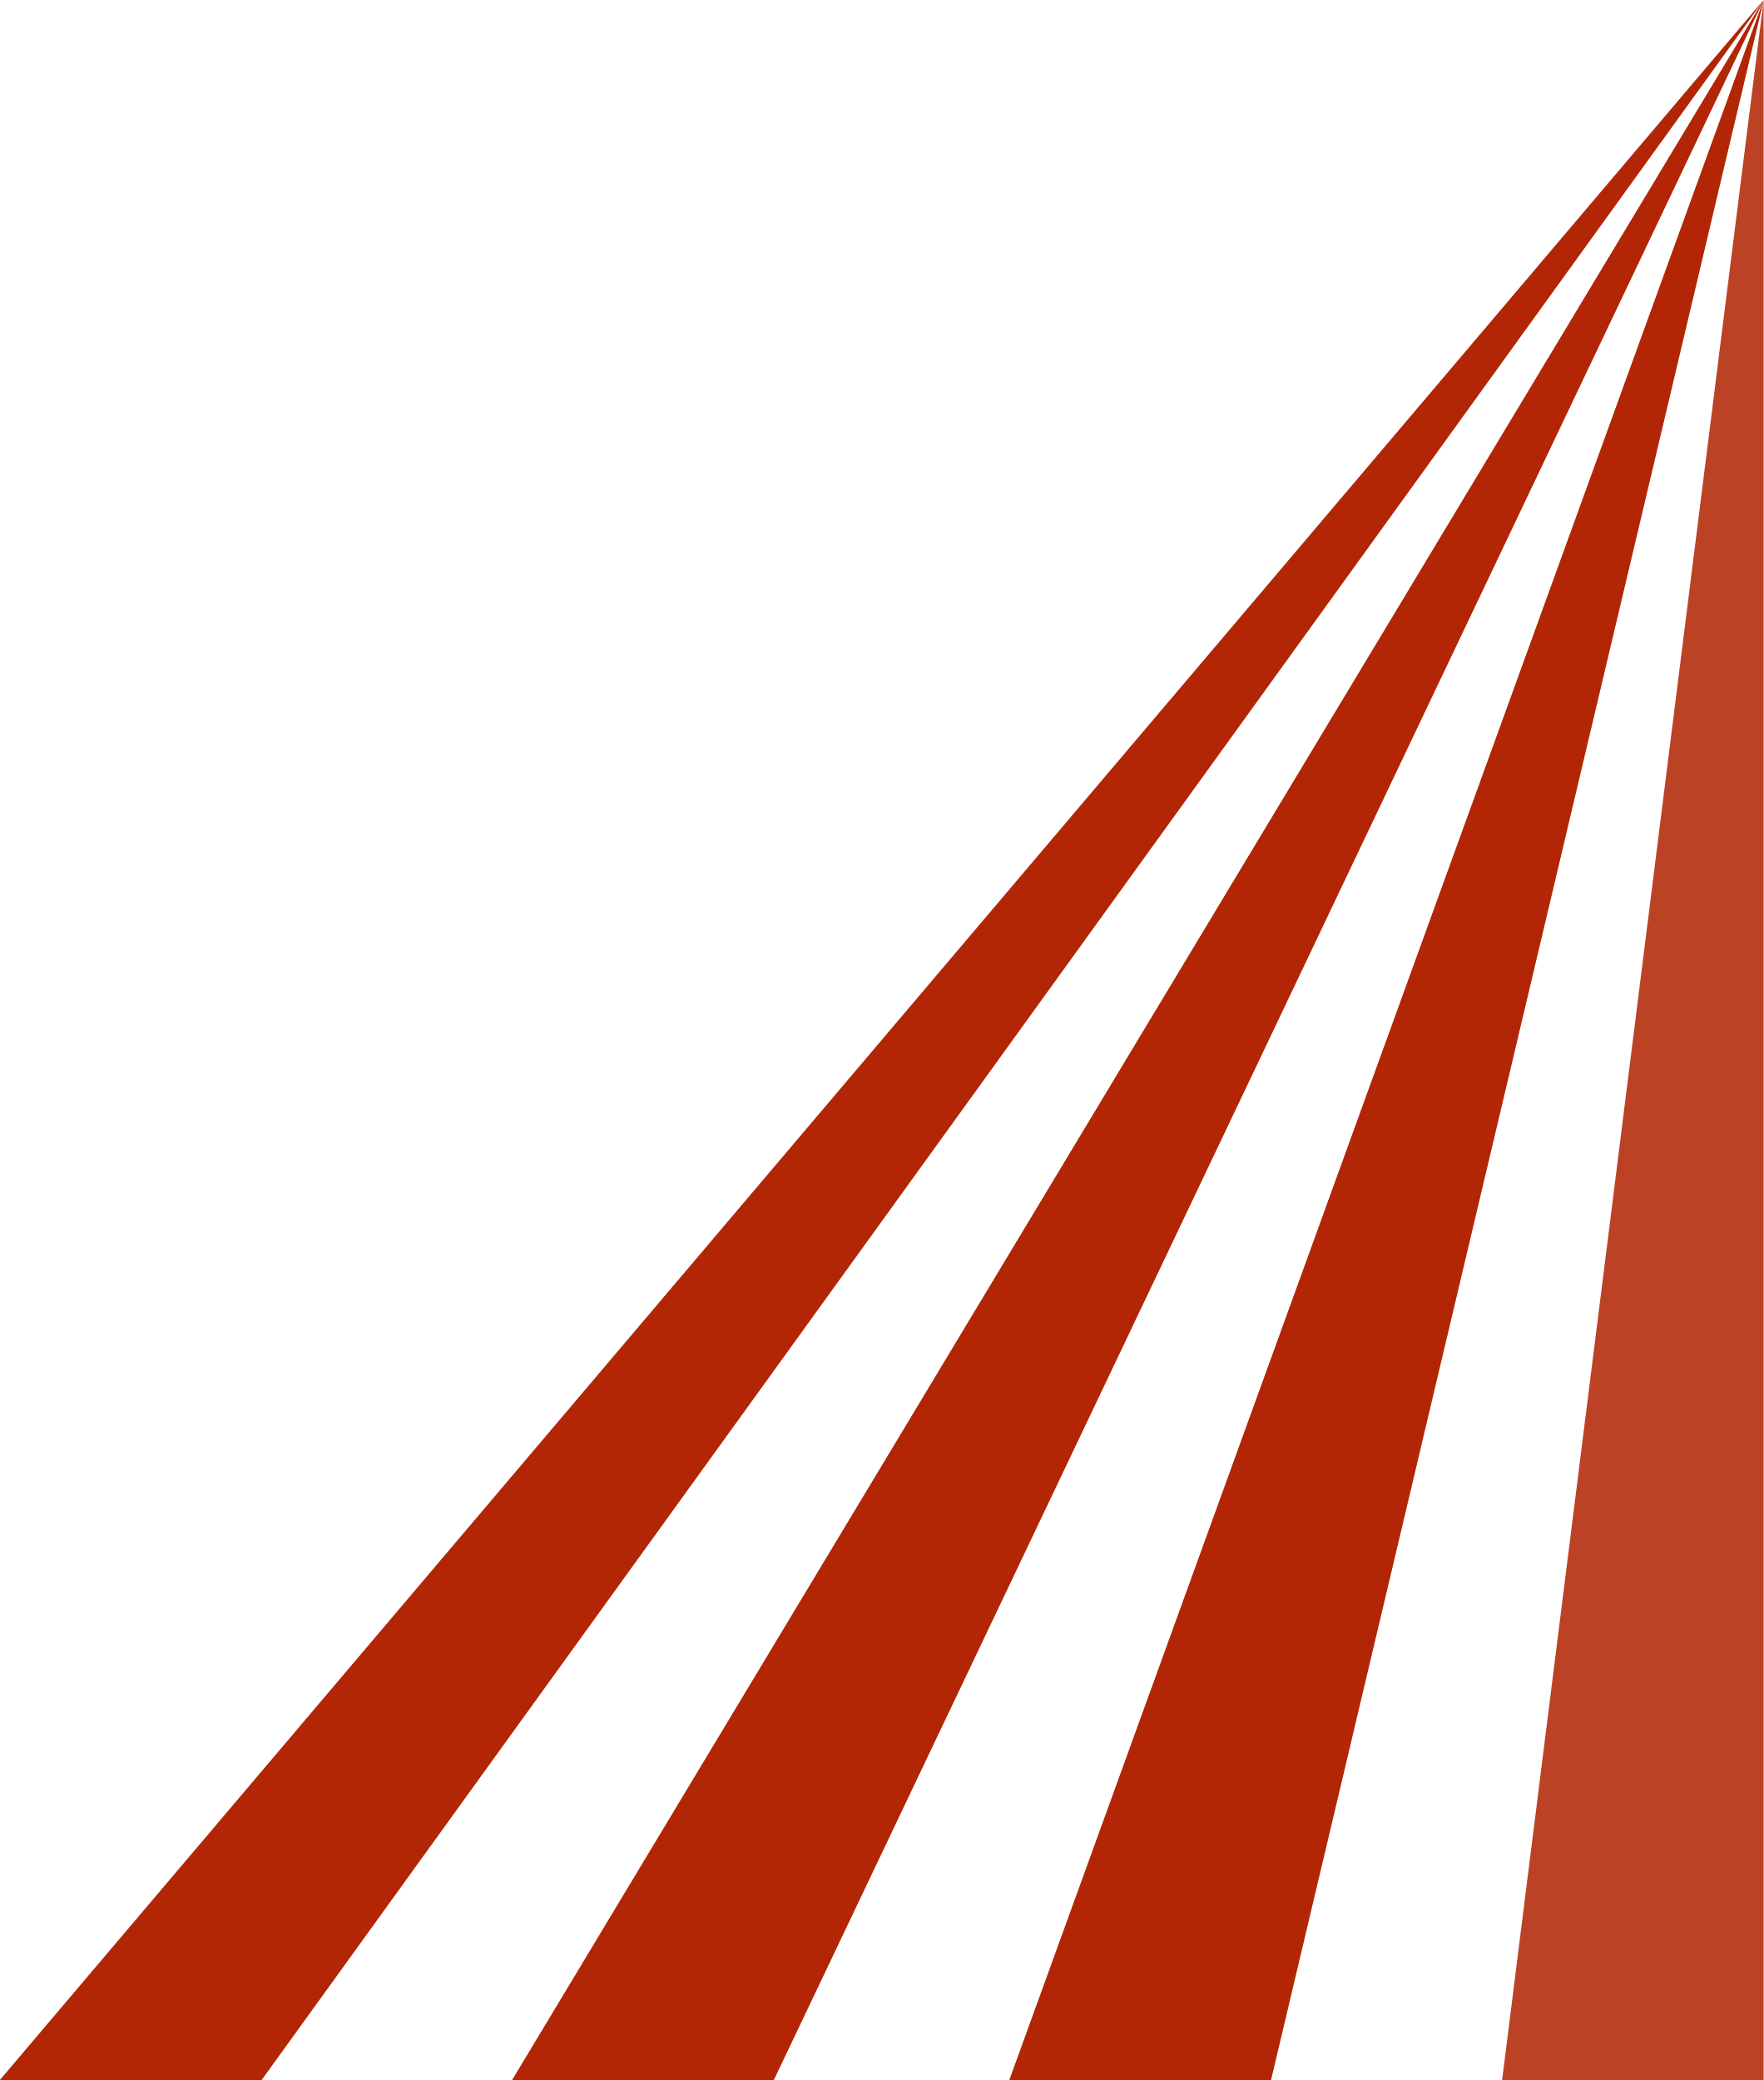
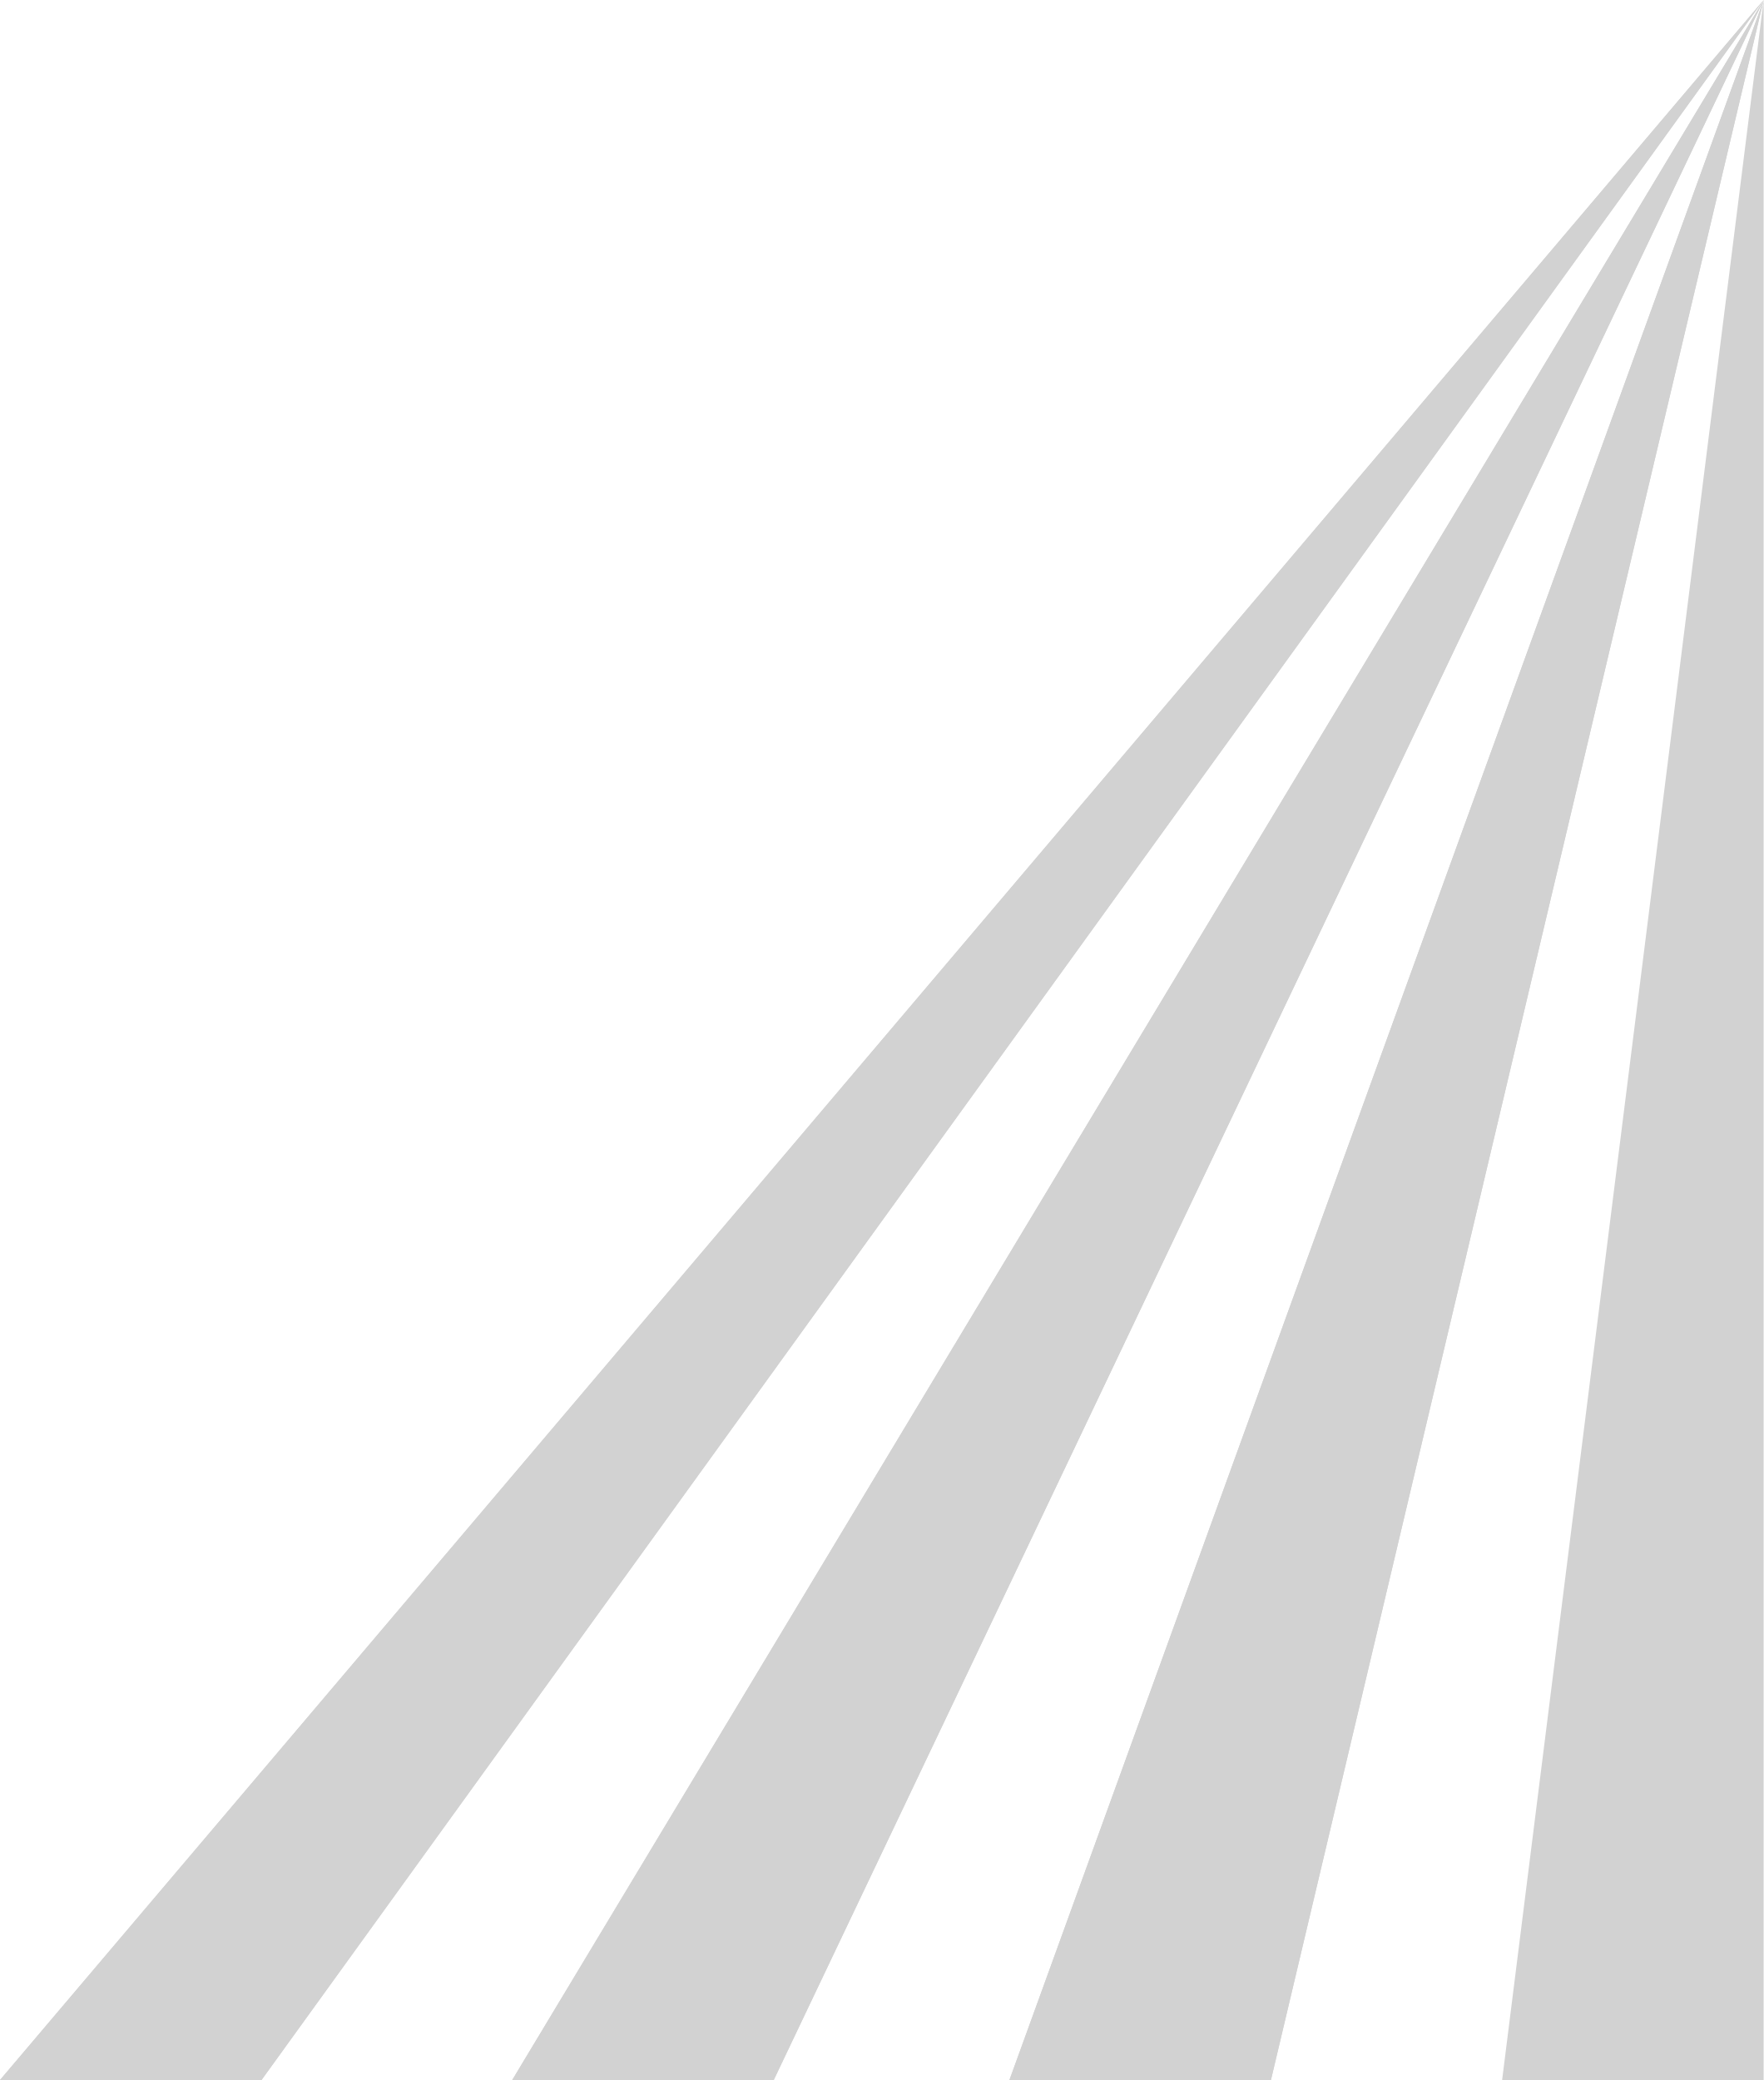
<svg xmlns="http://www.w3.org/2000/svg" width="39" height="46" viewBox="0 0 39 46" fill="none">
-   <path d="M39 0V46H33.217L39 0Z" fill="#B02101" fill-opacity="0.85" />
-   <path d="M39 0L28.105 46H22.322L39 0Z" fill="#B02101" fill-opacity="0.85" />
-   <path d="M39 0L28.105 46H22.322L39 0Z" fill="#B02101" fill-opacity="0.85" />
-   <path d="M39 0L17.11 46H11.327L39 0Z" fill="#B02101" fill-opacity="0.85" />
-   <path d="M39 0L17.11 46H11.327L39 0Z" fill="#B02101" fill-opacity="0.85" />
-   <path d="M39 0L5.783 46H0L39 0Z" fill="#B02101" fill-opacity="0.85" />
-   <path d="M39 0L5.783 46H0L39 0Z" fill="#B02101" fill-opacity="0.85" />
+   <path d="M39 0V46H33.217L39 0Z" fill="#d2d2d2" fill-opacity="1" />
+   <path d="M39 0L28.105 46H22.322L39 0Z" fill="#d2d2d2" fill-opacity="1" />
+   <path d="M39 0L28.105 46H22.322L39 0Z" fill="#d2d2d2" fill-opacity="1" />
+   <path d="M39 0L17.11 46H11.327L39 0Z" fill="#d2d2d2" fill-opacity="1" />
+   <path d="M39 0L17.11 46H11.327L39 0Z" fill="#d2d2d2" fill-opacity="1" />
+   <path d="M39 0L5.783 46H0L39 0Z" fill="#d2d2d2" fill-opacity="1" />
+   <path d="M39 0L5.783 46H0L39 0Z" fill="#d2d2d2" fill-opacity="1" />
</svg>
